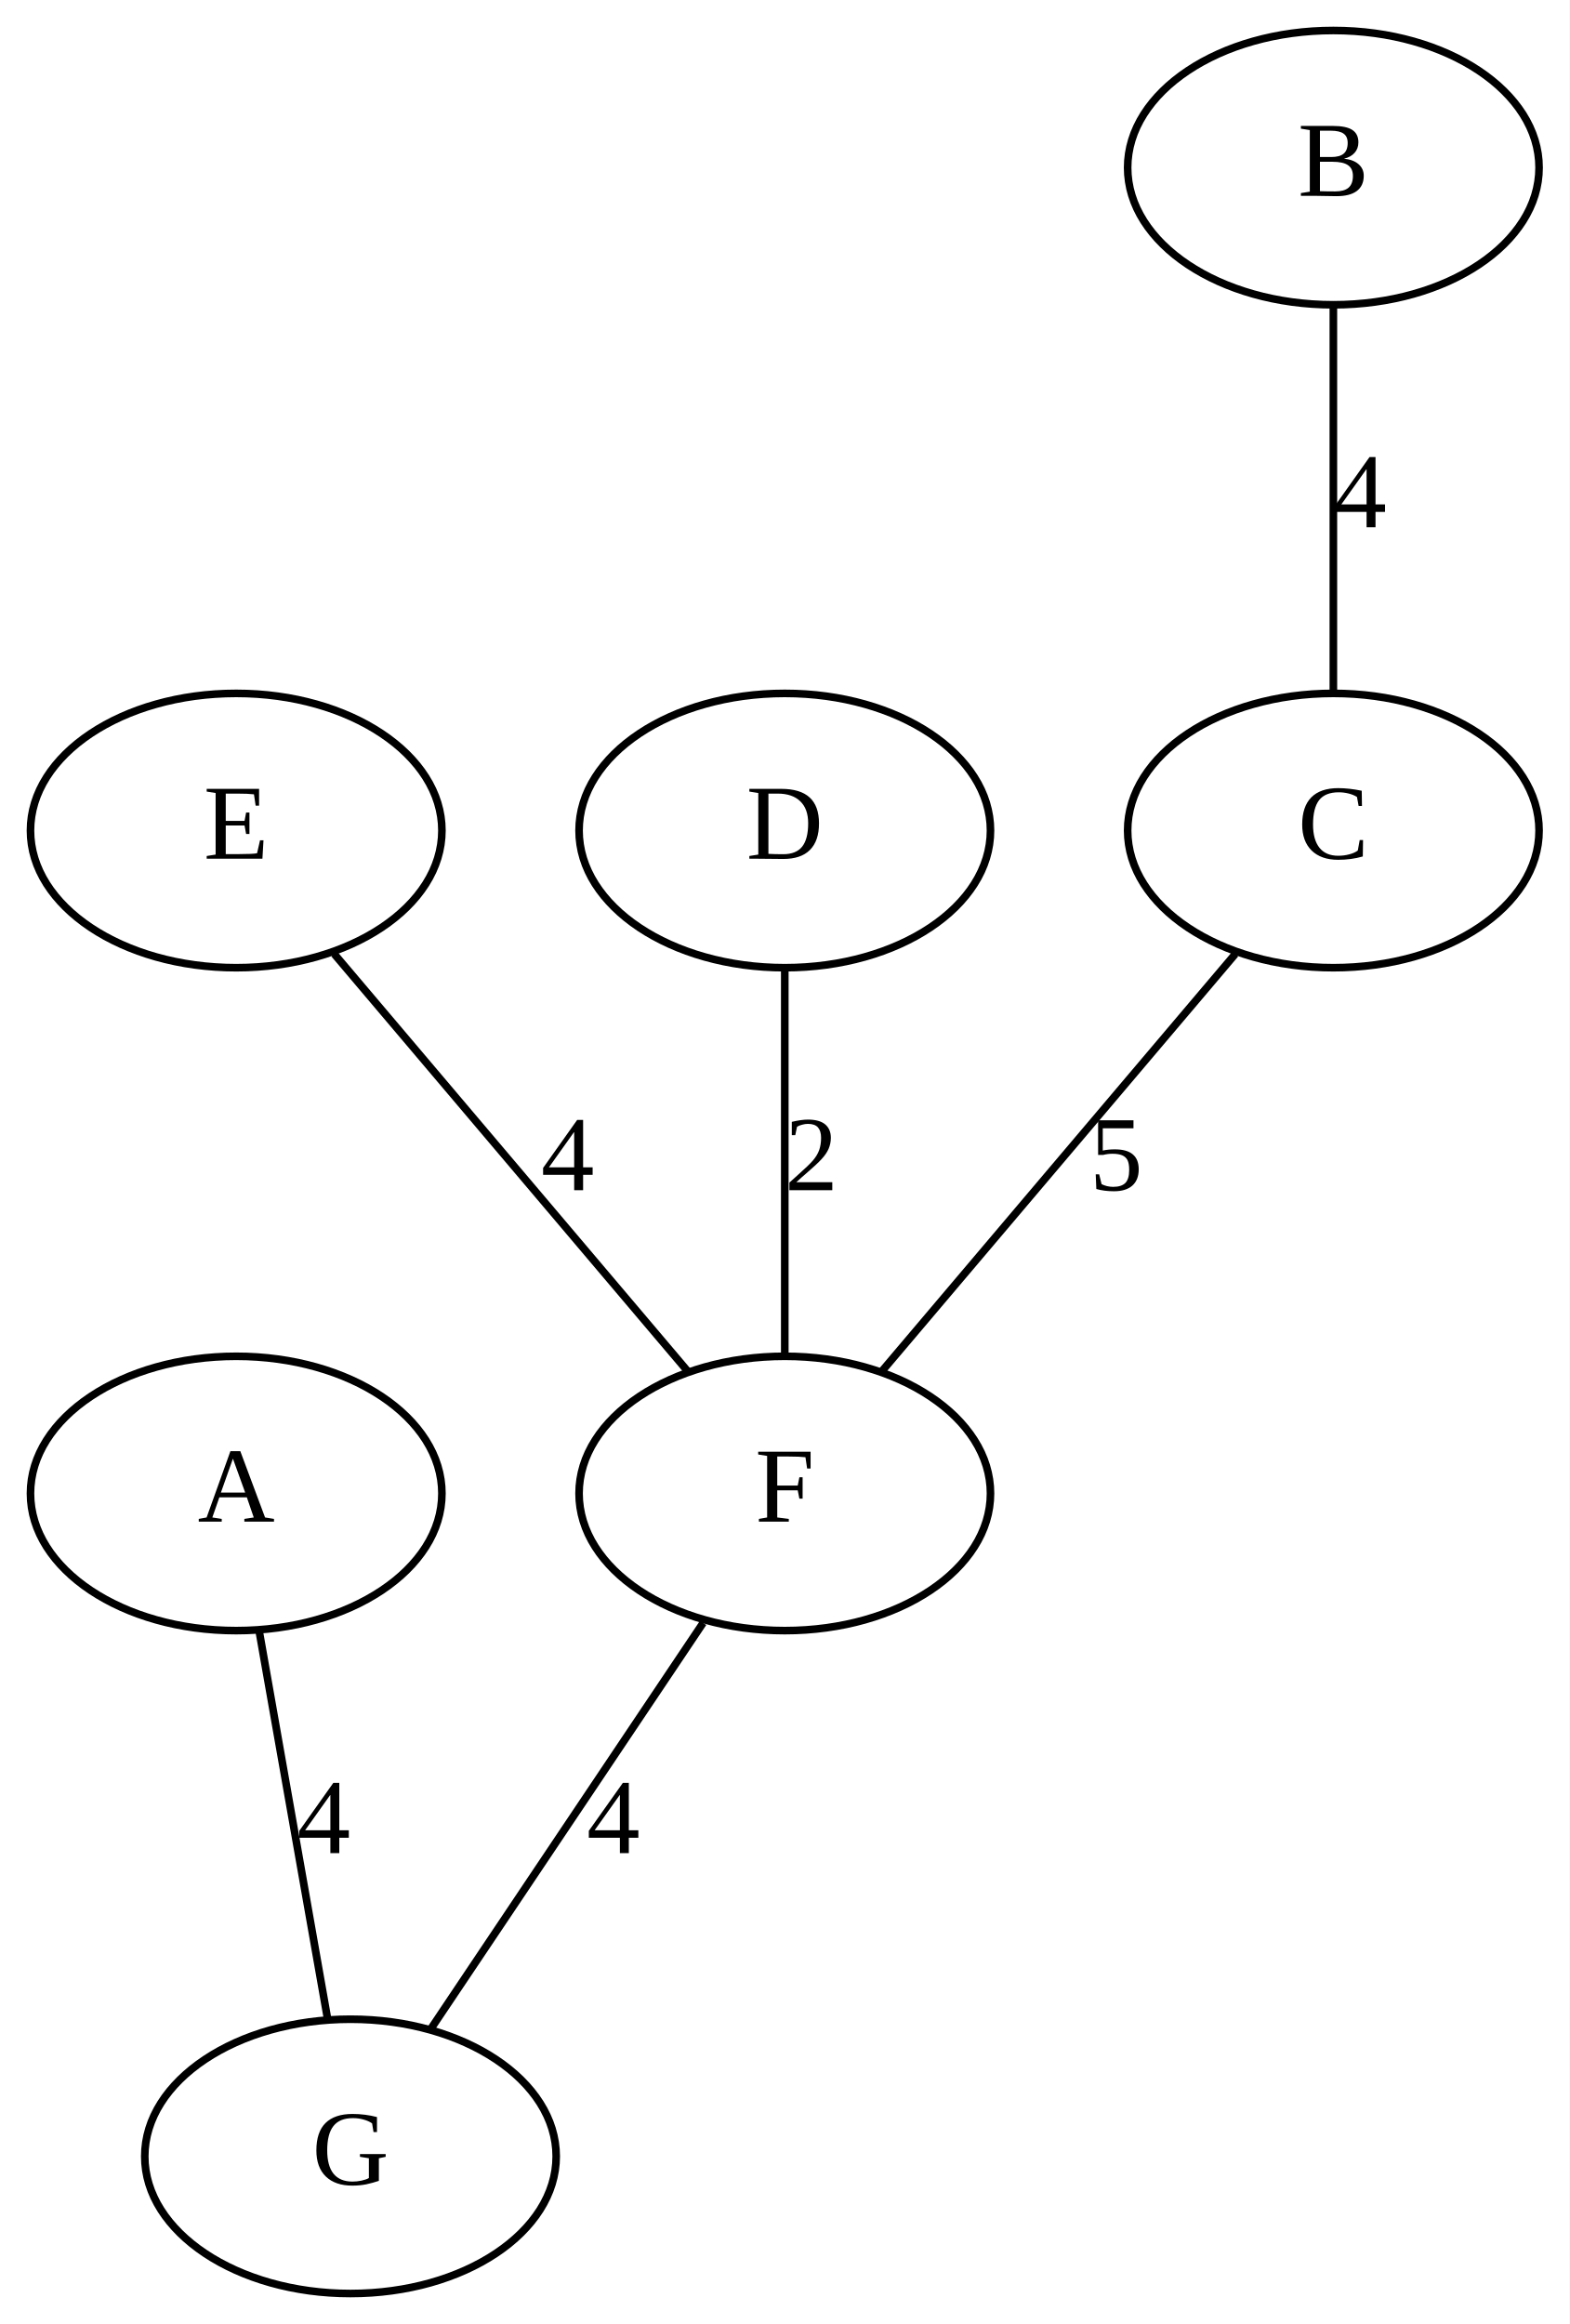
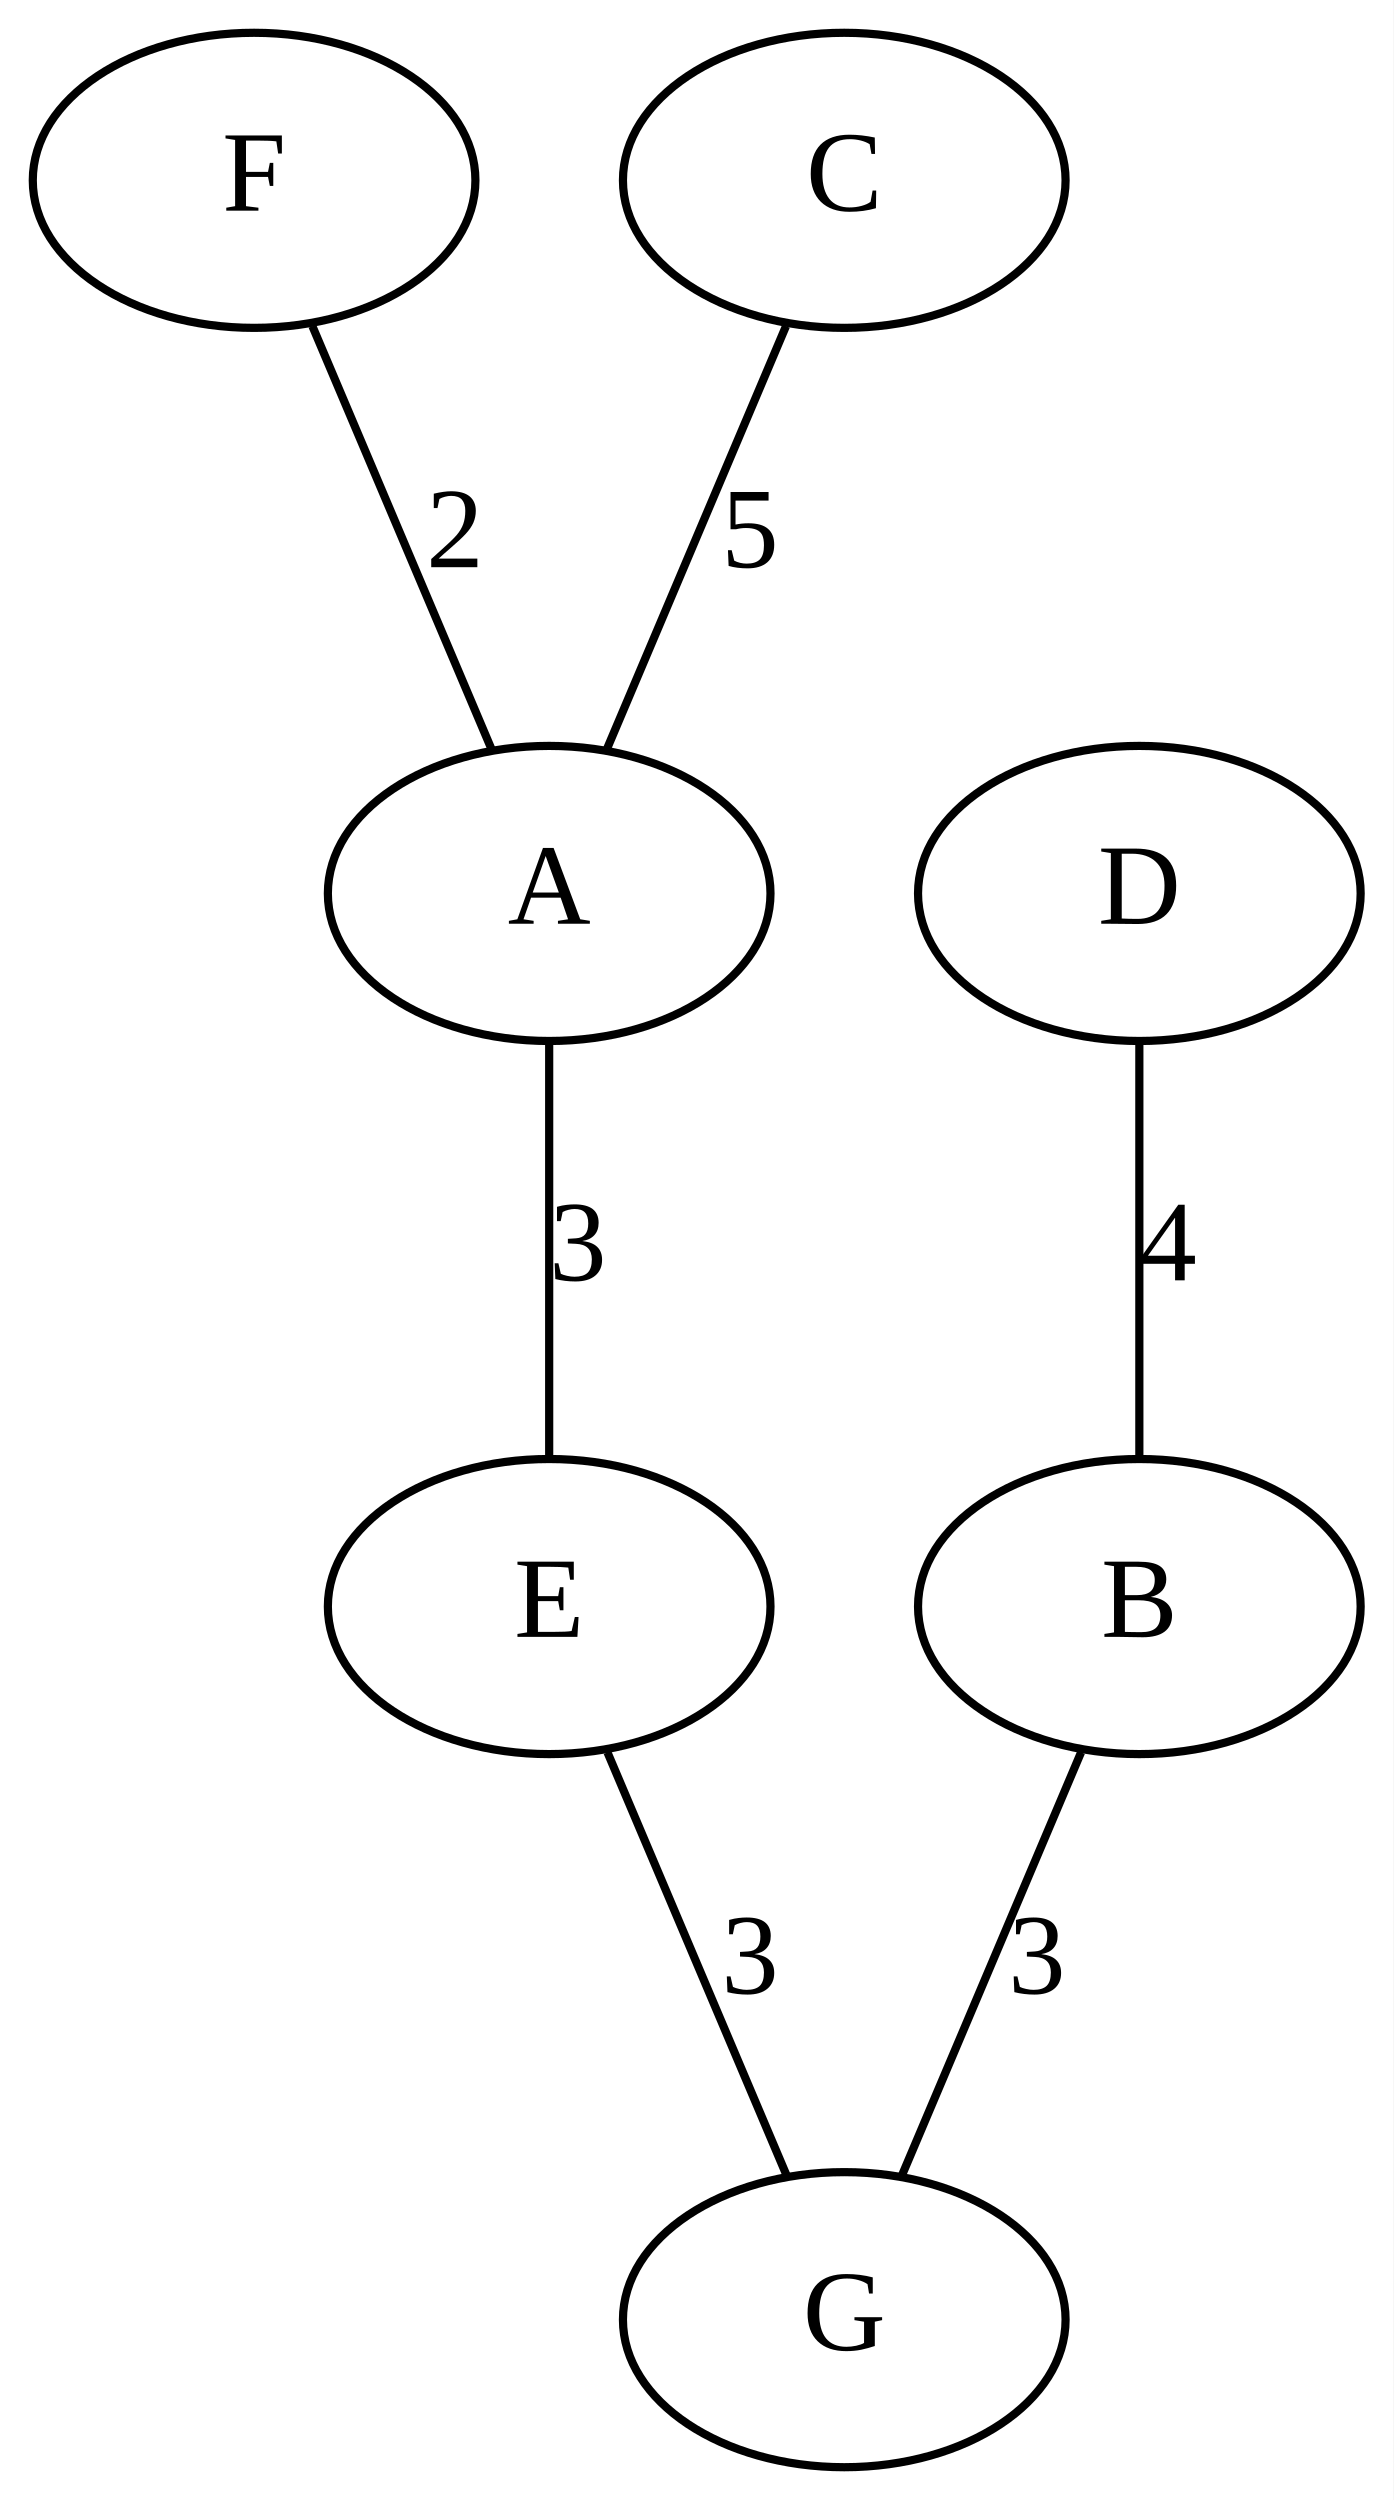
- <svg xmlns="http://www.w3.org/2000/svg" width="206pt" height="305pt" viewBox="0.00 0.00 206.00 305.00">
+ <svg xmlns="http://www.w3.org/2000/svg" width="170pt" height="305pt" viewBox="0.00 0.00 170.00 305.00">
  <g id="graph0" class="graph" transform="scale(1 1) rotate(0) translate(4 301)">
-     <polygon fill="white" stroke="transparent" points="-4,4 -4,-301 202,-301 202,4 -4,4" />
+     <polygon fill="white" stroke="transparent" points="-4,4 -4,-301 166,-301 166,4 -4,4" />
    <g id="node1" class="node">
-       <ellipse fill="none" stroke="black" cx="99" cy="-105" rx="27" ry="18" />
-       <text text-anchor="middle" x="99" y="-101.3" font-family="Times New Roman,serif" font-size="14.00">F</text>
+       <ellipse fill="none" stroke="black" cx="135" cy="-105" rx="27" ry="18" />
+       <text text-anchor="middle" x="135" y="-101.3" font-family="Times New Roman,serif" font-size="14.00">B</text>
    </g>
    <g id="node2" class="node">
-       <ellipse fill="none" stroke="black" cx="42" cy="-18" rx="27" ry="18" />
-       <text text-anchor="middle" x="42" y="-14.3" font-family="Times New Roman,serif" font-size="14.00">G</text>
+       <ellipse fill="none" stroke="black" cx="99" cy="-18" rx="27" ry="18" />
+       <text text-anchor="middle" x="99" y="-14.3" font-family="Times New Roman,serif" font-size="14.00">G</text>
    </g>
    <g id="edge1" class="edge">
-       <path fill="none" stroke="black" d="M88.28,-88.01C78.02,-72.72 62.65,-49.8 52.48,-34.63" />
-       <text text-anchor="middle" x="76.5" y="-57.8" font-family="Times New Roman,serif" font-size="14.00">4</text>
+       <path fill="none" stroke="black" d="M127.89,-87.21C121.54,-72.21 112.29,-50.37 105.98,-35.47" />
+       <text text-anchor="middle" x="122.5" y="-57.8" font-family="Times New Roman,serif" font-size="14.00">3</text>
    </g>
    <g id="node3" class="node">
-       <ellipse fill="none" stroke="black" cx="27" cy="-105" rx="27" ry="18" />
-       <text text-anchor="middle" x="27" y="-101.3" font-family="Times New Roman,serif" font-size="14.00">A</text>
+       <ellipse fill="none" stroke="black" cx="63" cy="-105" rx="27" ry="18" />
+       <text text-anchor="middle" x="63" y="-101.3" font-family="Times New Roman,serif" font-size="14.00">E</text>
    </g>
    <g id="edge2" class="edge">
-       <path fill="none" stroke="black" d="M30.04,-86.8C32.64,-72.05 36.37,-50.92 38.97,-36.18" />
-       <text text-anchor="middle" x="38.5" y="-57.8" font-family="Times New Roman,serif" font-size="14.00">4</text>
+       <path fill="none" stroke="black" d="M70.11,-87.21C76.46,-72.21 85.71,-50.37 92.02,-35.47" />
+       <text text-anchor="middle" x="87.5" y="-57.8" font-family="Times New Roman,serif" font-size="14.00">3</text>
    </g>
    <g id="node4" class="node">
-       <ellipse fill="none" stroke="black" cx="27" cy="-192" rx="27" ry="18" />
-       <text text-anchor="middle" x="27" y="-188.3" font-family="Times New Roman,serif" font-size="14.00">E</text>
+       <ellipse fill="none" stroke="black" cx="135" cy="-192" rx="27" ry="18" />
+       <text text-anchor="middle" x="135" y="-188.3" font-family="Times New Roman,serif" font-size="14.00">D</text>
    </g>
    <g id="edge3" class="edge">
-       <path fill="none" stroke="black" d="M39.87,-175.8C52.98,-160.33 73.17,-136.49 86.24,-121.06" />
-       <text text-anchor="middle" x="70.5" y="-144.8" font-family="Times New Roman,serif" font-size="14.00">4</text>
+       <path fill="none" stroke="black" d="M135,-173.8C135,-159.05 135,-137.92 135,-123.18" />
+       <text text-anchor="middle" x="138.5" y="-144.8" font-family="Times New Roman,serif" font-size="14.00">4</text>
    </g>
    <g id="node5" class="node">
-       <ellipse fill="none" stroke="black" cx="99" cy="-192" rx="27" ry="18" />
-       <text text-anchor="middle" x="99" y="-188.3" font-family="Times New Roman,serif" font-size="14.00">D</text>
+       <ellipse fill="none" stroke="black" cx="63" cy="-192" rx="27" ry="18" />
+       <text text-anchor="middle" x="63" y="-188.3" font-family="Times New Roman,serif" font-size="14.00">A</text>
    </g>
    <g id="edge4" class="edge">
-       <path fill="none" stroke="black" d="M99,-173.8C99,-159.05 99,-137.92 99,-123.18" />
-       <text text-anchor="middle" x="102.5" y="-144.8" font-family="Times New Roman,serif" font-size="14.00">2</text>
+       <path fill="none" stroke="black" d="M63,-173.8C63,-159.05 63,-137.92 63,-123.18" />
+       <text text-anchor="middle" x="66.5" y="-144.8" font-family="Times New Roman,serif" font-size="14.00">3</text>
    </g>
    <g id="node6" class="node">
-       <ellipse fill="none" stroke="black" cx="171" cy="-192" rx="27" ry="18" />
-       <text text-anchor="middle" x="171" y="-188.3" font-family="Times New Roman,serif" font-size="14.00">C</text>
+       <ellipse fill="none" stroke="black" cx="27" cy="-279" rx="27" ry="18" />
+       <text text-anchor="middle" x="27" y="-275.3" font-family="Times New Roman,serif" font-size="14.00">F</text>
    </g>
    <g id="edge5" class="edge">
-       <path fill="none" stroke="black" d="M158.13,-175.8C145.02,-160.33 124.83,-136.49 111.76,-121.06" />
-       <text text-anchor="middle" x="142.5" y="-144.8" font-family="Times New Roman,serif" font-size="14.00">5</text>
+       <path fill="none" stroke="black" d="M34.11,-261.21C40.46,-246.21 49.71,-224.37 56.02,-209.47" />
+       <text text-anchor="middle" x="51.5" y="-231.8" font-family="Times New Roman,serif" font-size="14.00">2</text>
    </g>
    <g id="node7" class="node">
-       <ellipse fill="none" stroke="black" cx="171" cy="-279" rx="27" ry="18" />
-       <text text-anchor="middle" x="171" y="-275.3" font-family="Times New Roman,serif" font-size="14.00">B</text>
+       <ellipse fill="none" stroke="black" cx="99" cy="-279" rx="27" ry="18" />
+       <text text-anchor="middle" x="99" y="-275.3" font-family="Times New Roman,serif" font-size="14.00">C</text>
    </g>
    <g id="edge6" class="edge">
-       <path fill="none" stroke="black" d="M171,-260.8C171,-246.05 171,-224.92 171,-210.18" />
-       <text text-anchor="middle" x="174.5" y="-231.8" font-family="Times New Roman,serif" font-size="14.00">4</text>
+       <path fill="none" stroke="black" d="M91.89,-261.21C85.54,-246.21 76.29,-224.37 69.98,-209.47" />
+       <text text-anchor="middle" x="87.5" y="-231.8" font-family="Times New Roman,serif" font-size="14.00">5</text>
    </g>
  </g>
</svg>
